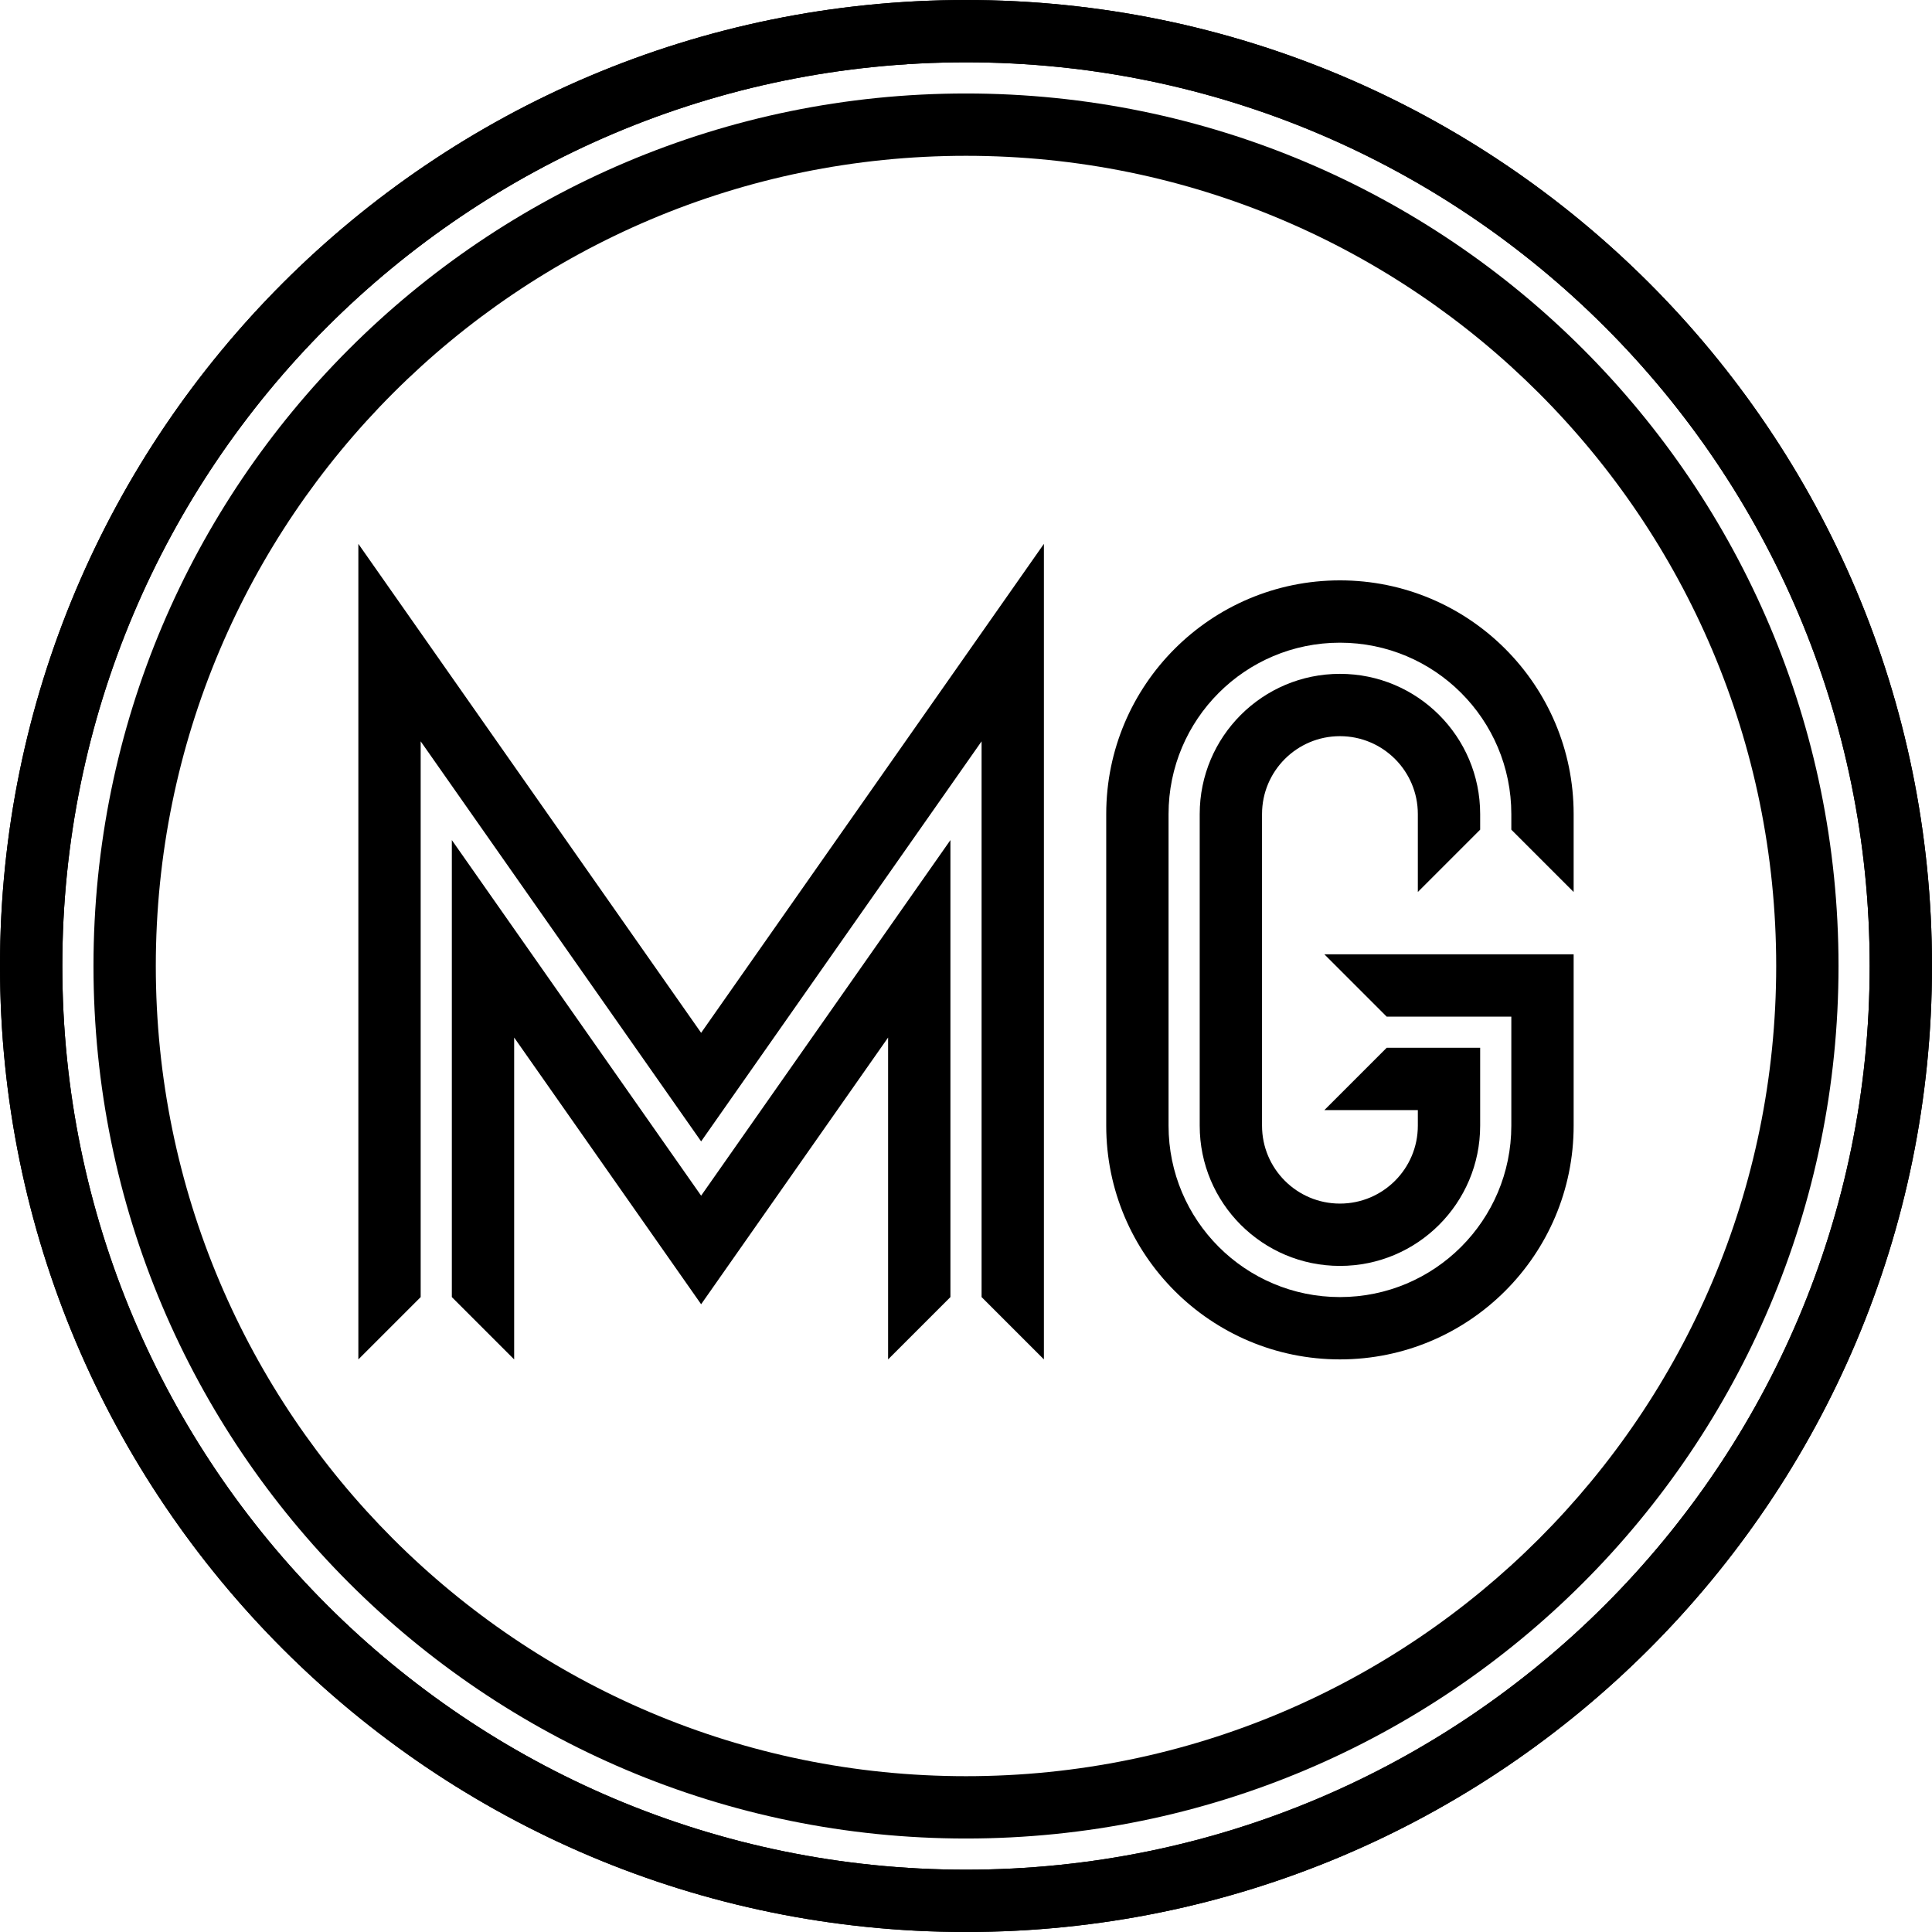
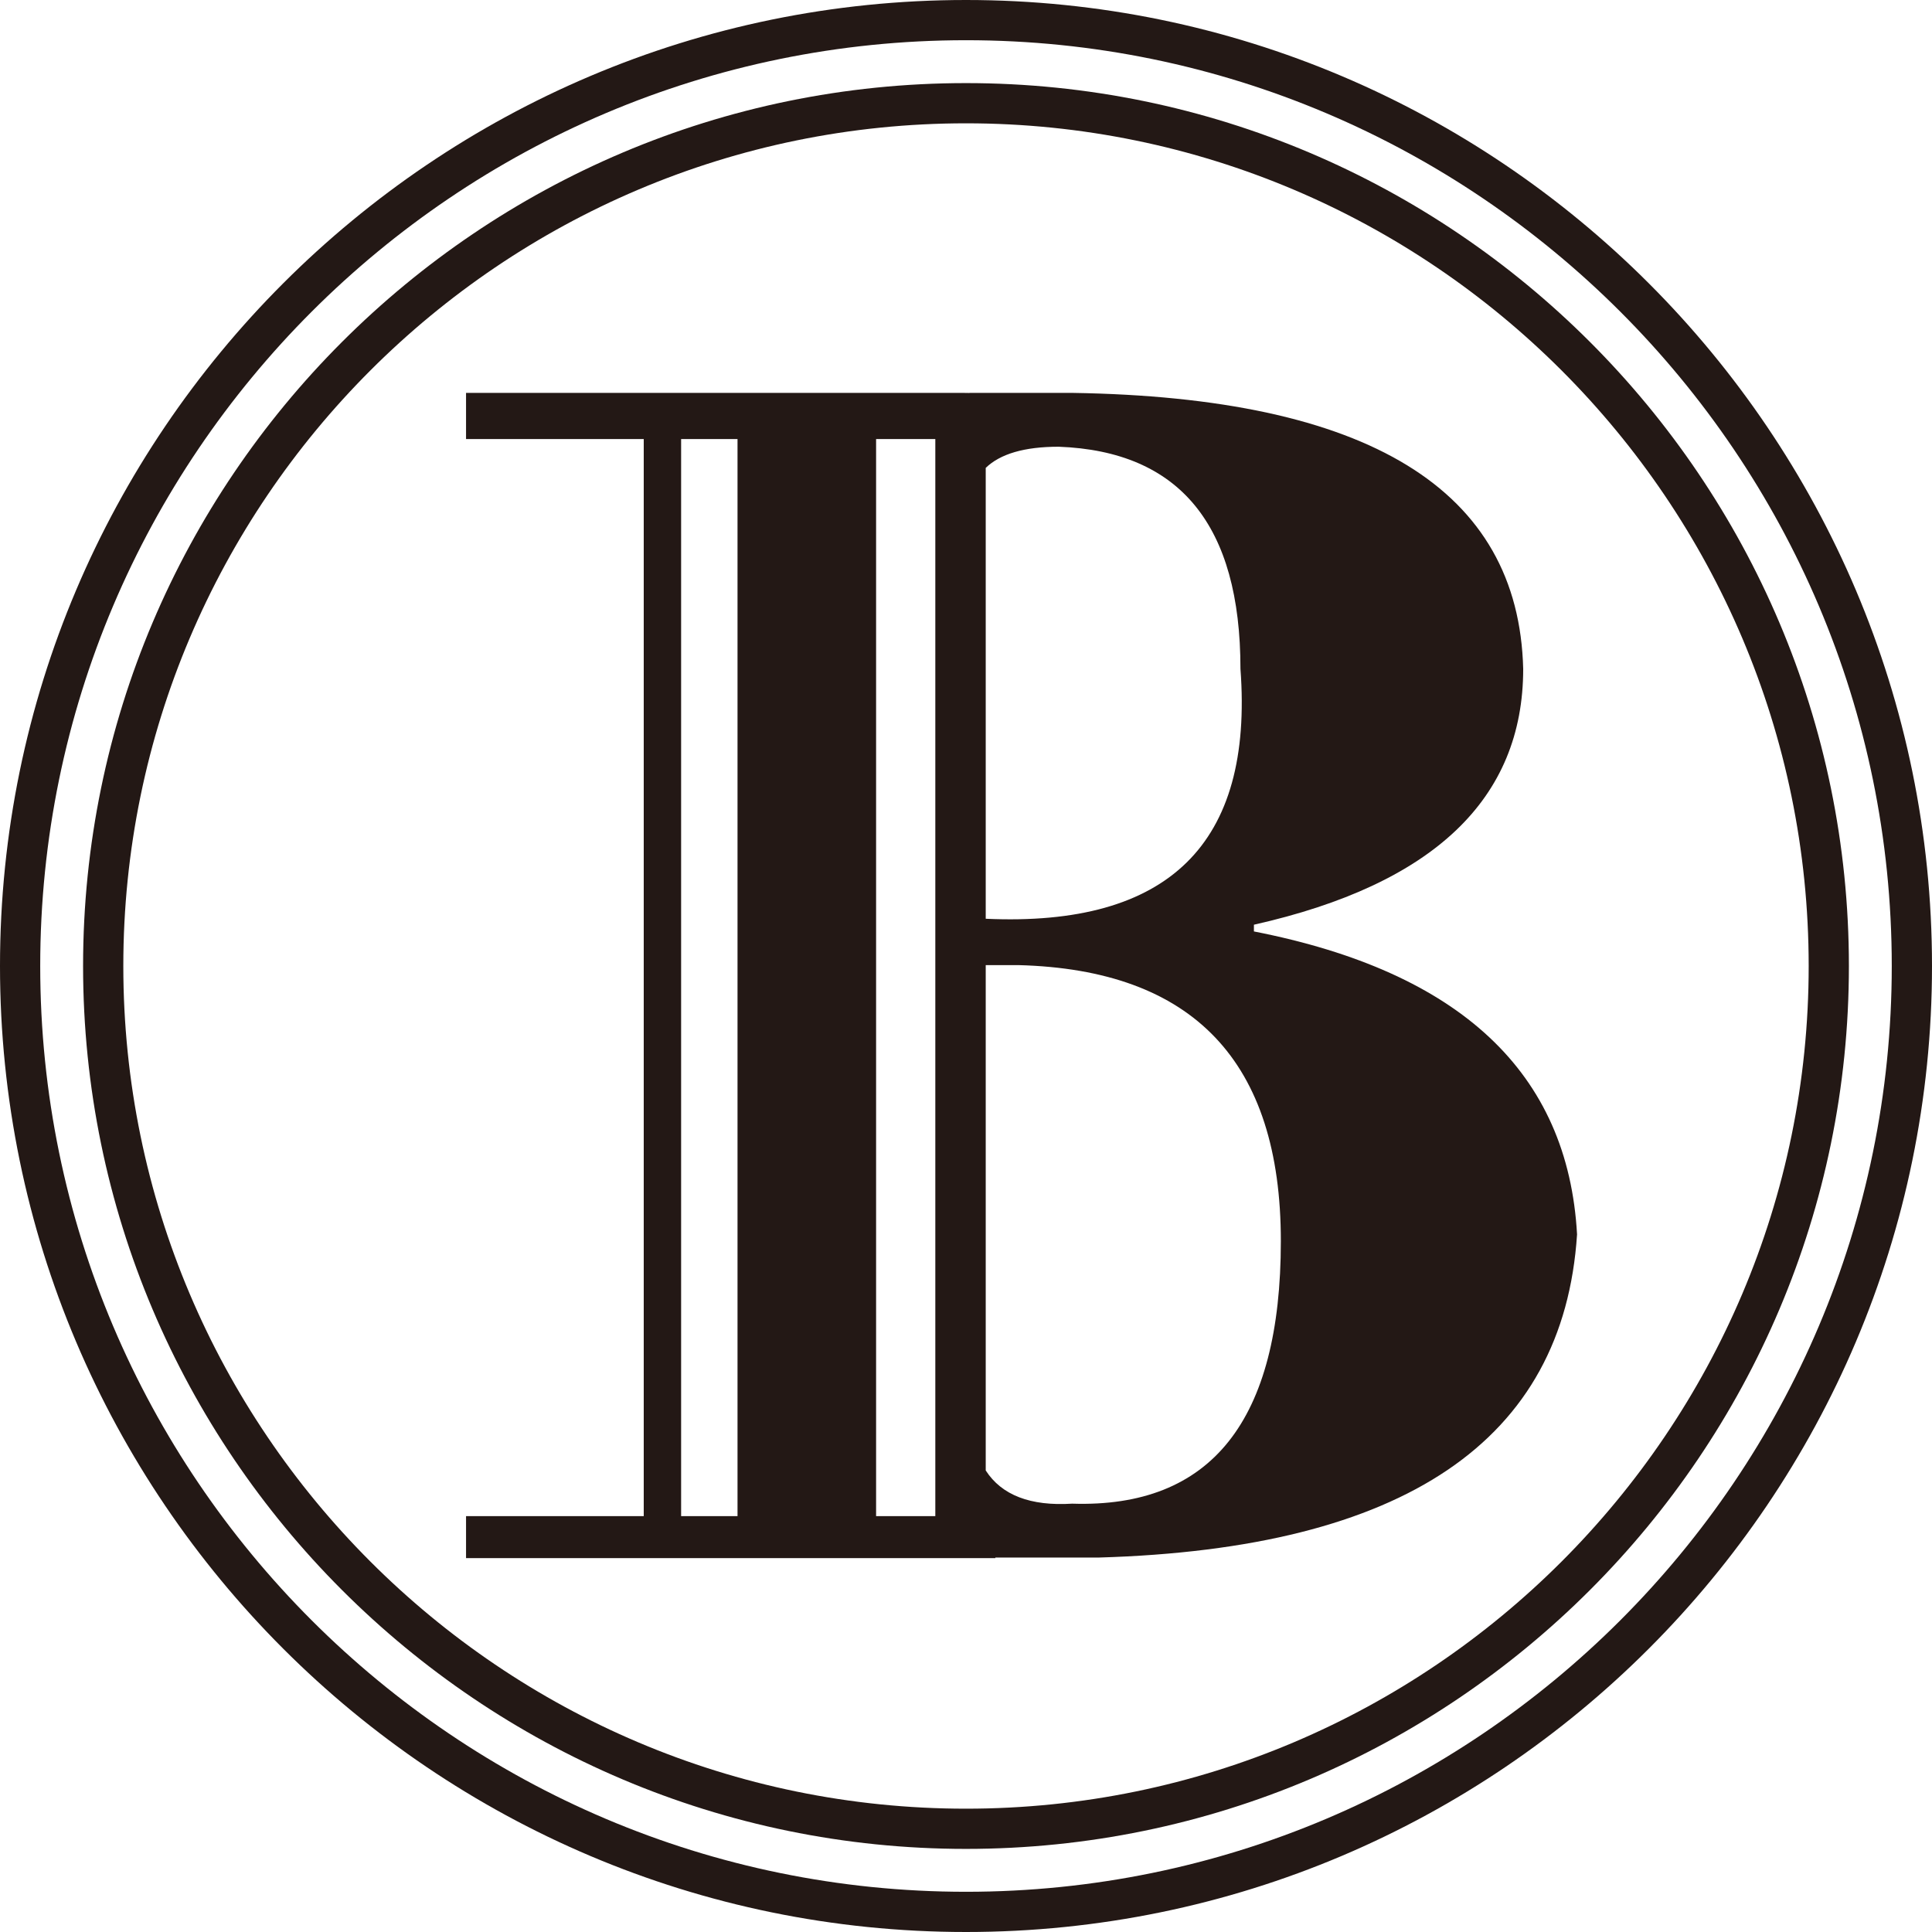
- <svg xmlns="http://www.w3.org/2000/svg" viewBox="0 0 992 992" class="fill-current">
-   <path fill-rule="evenodd" clip-rule="evenodd" d="M944 496C944 743.424 743.424 944 496 944C248.576 944 48 743.424 48 496C48 248.576 248.576 48 496 48C743.424 48 944 248.576 944 496ZM496 912C725.75 912 912 725.75 912 496C912 266.25 725.75 80 496 80C266.25 80 80 266.25 80 496C80 725.75 266.25 912 496 912Z" />
-   <path fill-rule="evenodd" clip-rule="evenodd" d="M992 496C992 769.933 769.933 992 496 992C222.067 992 0 769.933 0 496C0 222.067 222.067 0 496 0C769.933 0 992 222.067 992 496ZM496 960C752.26 960 960 752.26 960 496C960 239.74 752.26 32 496 32C239.74 32 32 239.74 32 496C32 752.26 239.74 960 496 960Z" />
-   <path fill-rule="evenodd" clip-rule="evenodd" d="M992 496C992 769.933 769.933 992 496 992C222.067 992 0 769.933 0 496C0 222.067 222.067 0 496 0C769.933 0 992 222.067 992 496ZM496 960C752.26 960 960 752.26 960 496C960 239.74 752.26 32 496 32C239.74 32 32 239.74 32 496C32 752.26 239.74 960 496 960Z" />
-   <path d="M184 279.252L360 530.31L536 279.252V697.993H535.993L503.993 665.993H504V380.645L360 586.057L216 380.645V665.993H216.007L184.007 697.993H184V279.252Z" />
-   <path d="M488.007 665.993L456.007 697.993H456V532.735L360 669.676L264 532.735V697.993H263.993L231.993 665.993H232V431.342L360 613.93L488 431.342V665.993H488.007Z" />
-   <path d="M688 377.993C665.909 377.993 648 395.902 648 417.993V577.993C648 600.085 665.909 617.993 688 617.993C710.091 617.993 728 600.085 728 577.993V569.993H680.007L712.007 537.993H760V577.993C760 617.758 727.765 649.993 688 649.993C648.235 649.993 616 617.758 616 577.993V417.993C616 378.229 648.235 345.993 688 345.993C727.765 345.993 760 378.229 760 417.993V425.993H760.007L728.007 457.993H728V417.993C728 395.902 710.091 377.993 688 377.993Z" />
-   <path d="M776 425.993H775.993L807.993 457.993H808V417.993C808 351.719 754.274 297.993 688 297.993C621.726 297.993 568 351.719 568 417.993V577.993C568 644.268 621.726 697.993 688 697.993C754.274 697.993 808 644.268 808 577.993V489.993H680V490L712 522V521.993H776V577.993C776 626.594 736.601 665.993 688 665.993C639.399 665.993 600 626.594 600 577.993V417.993C600 369.392 639.399 329.993 688 329.993C736.601 329.993 776 369.392 776 417.993V425.993Z" />
+ <svg xmlns="http://www.w3.org/2000/svg" version="1.1" id="图层_1" x="0px" y="0px" viewBox="0 0 992.98 992.98" style="enable-background:new 0 0 992.98 992.98;" xml:space="preserve">
+   <style type="text/css">
+ 	.st0{fill:#231815;}
+ </style>
+   <g>
+     <path class="st0" d="M496.49,992.98C222.72,992.98,0,770.25,0,496.49S222.72,0,496.49,0s496.49,222.73,496.49,496.49   S770.25,992.98,496.49,992.98z M496.49,20.67c-262.37,0-475.82,213.45-475.82,475.82s213.45,475.82,475.82,475.82   S972.3,758.86,972.3,496.49S758.85,20.67,496.49,20.67z" />
+   </g>
+   <g>
+     <path class="st0" d="M496.49,950.27C246.27,950.27,42.7,746.7,42.7,496.49S246.27,42.71,496.49,42.71s453.78,203.57,453.78,453.78   S746.7,950.27,496.49,950.27z M496.49,63.38c-238.82,0-433.11,194.29-433.11,433.11c0,238.81,194.29,433.11,433.11,433.11   c238.81,0,433.11-194.29,433.11-433.11C929.59,257.67,735.3,63.38,496.49,63.38z" />
+   </g>
+   <path class="st0" d="M644.47,478.73v-3.46c92.26-20.76,138.4-64.58,138.4-131.48c-2.31-92.26-79.58-139.55-231.82-141.86h-52.8  c0,0.02,0.01,0.03,0.01,0.05c-1.14-0.01-2.28-0.05-3.41-0.05H239.53v23.74h91.33v553.58h-91.33v21.56H511.6  c-0.02-0.1-0.03-0.19-0.05-0.29h53.34c156.85-4.61,238.74-59.97,245.66-166.08C805.93,551.39,750.57,499.49,644.47,478.73z   M379.06,779.24h-28.99V225.66h28.99V779.24z M480.72,779.24h-30.44V225.66h30.44V779.24z M544.13,229.6  c62.28,2.31,93.42,40.37,93.42,114.18c6.74,89.91-36.92,132.71-130.92,128.43V240.48C514.07,233.28,526.5,229.6,544.13,229.6z   M551.05,772.83c-21.45,1.34-36.23-4.37-44.42-17.06V496.03h16.74c89.96,2.31,134.94,49.6,134.94,141.86  C658.31,730.16,622.55,775.15,551.05,772.83z" />
</svg>
